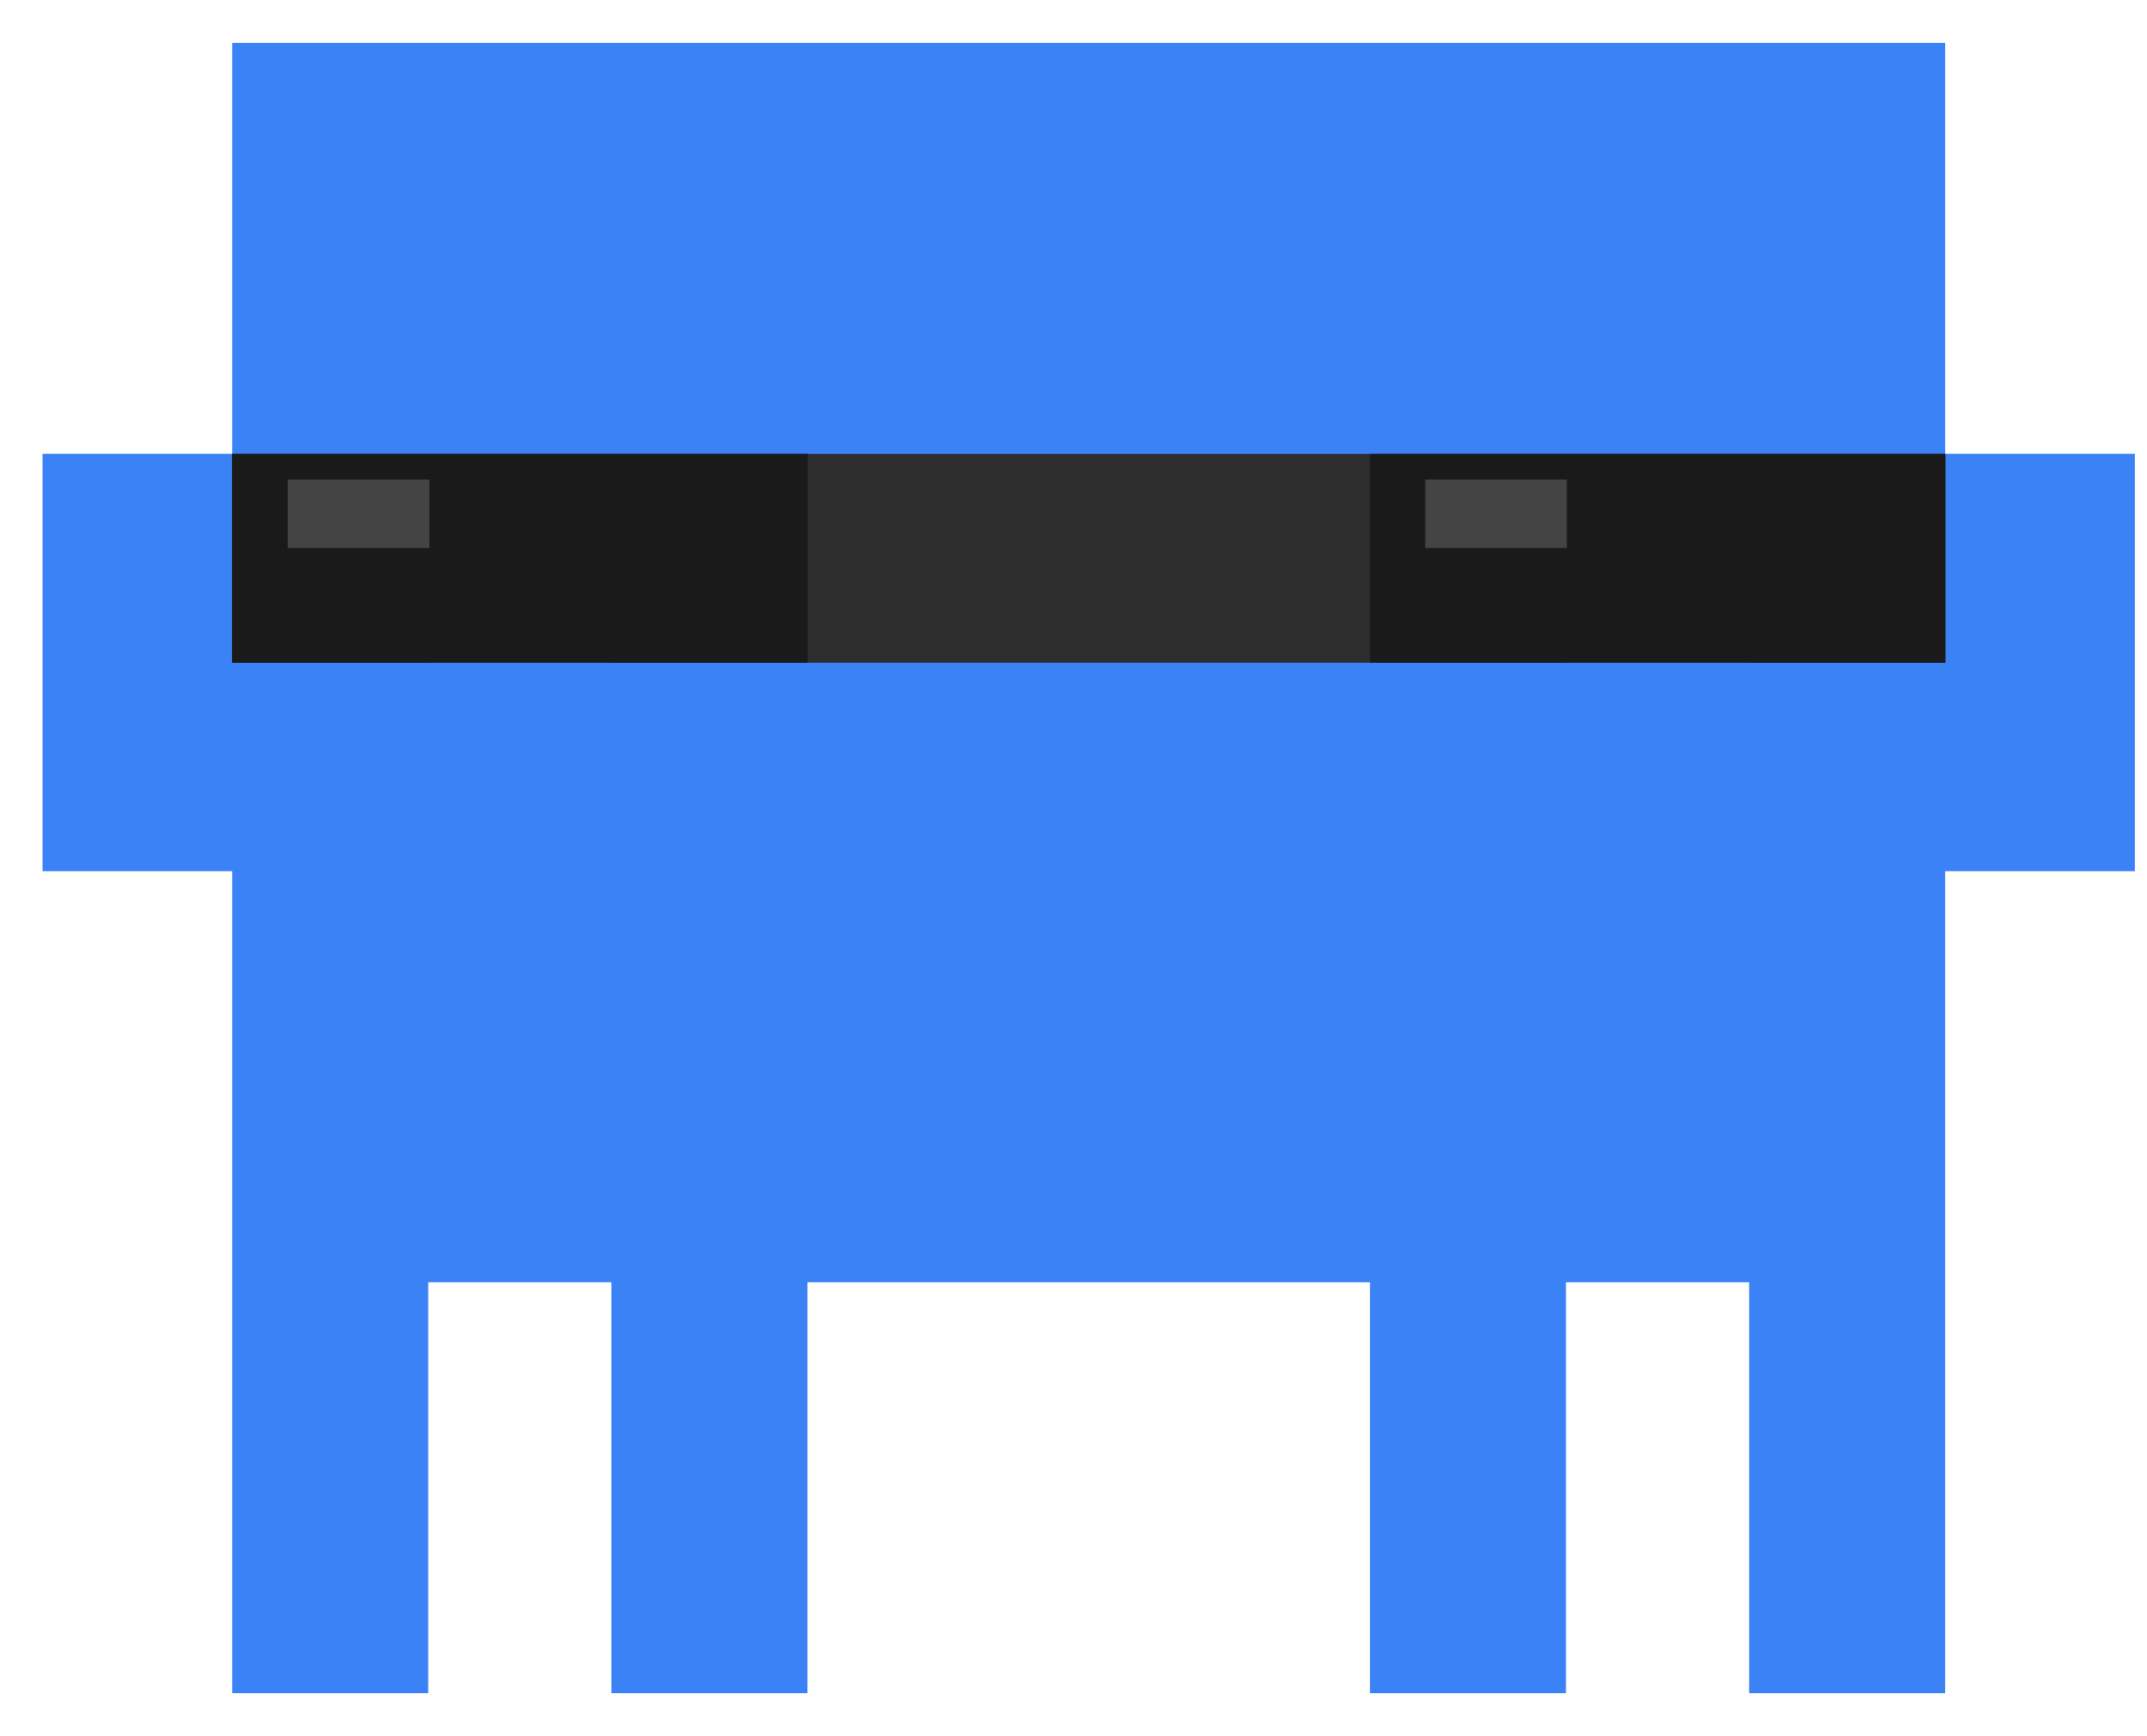
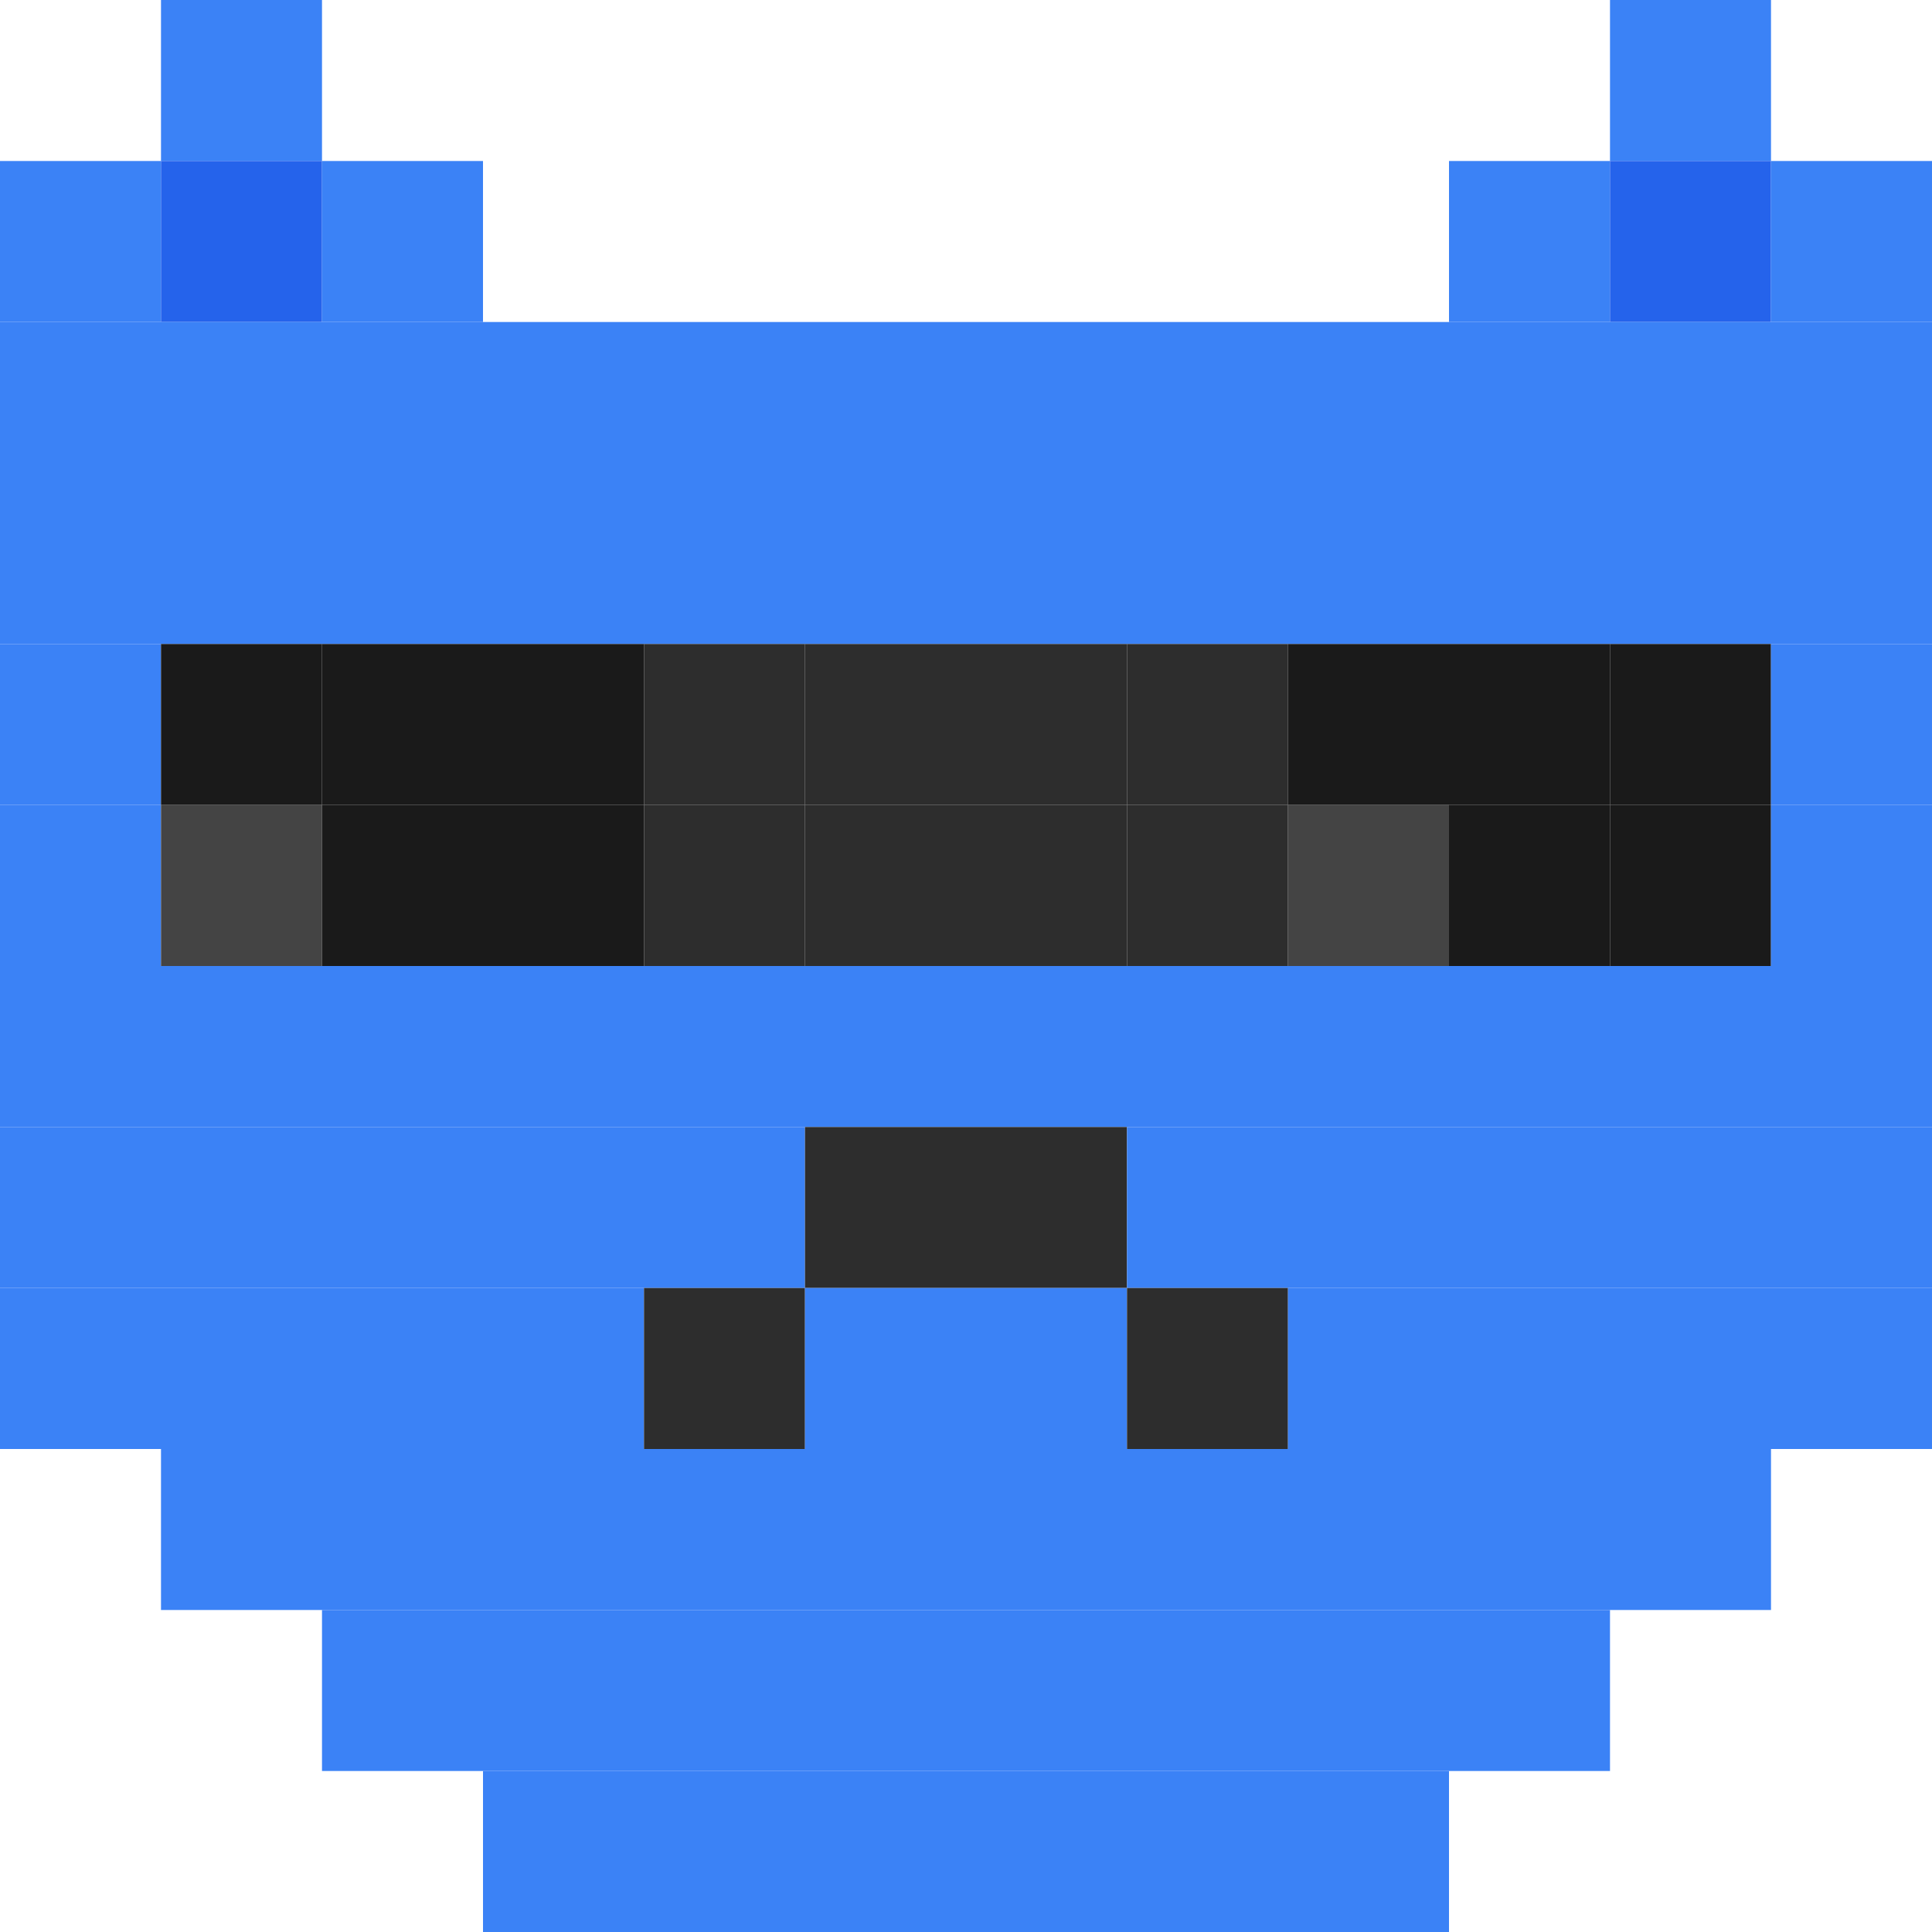
- <svg xmlns="http://www.w3.org/2000/svg" width="47" height="38" viewBox="0 0 47 38" fill="none">
-   <path d="M5.082 10.077V0.938H9.374V10.077H5.082ZM9.233 10.077V0.938H13.525V10.077H9.233ZM13.384 10.077V0.938H17.677V10.077H13.384ZM17.535 10.077V0.938H21.828V10.077H17.535ZM21.686 10.077V0.938H25.979V10.077H21.686ZM25.838 10.077V0.938H30.13V10.077H25.838ZM29.989 10.077V0.938H34.281V10.077H29.989ZM34.14 10.077V0.938H38.432V10.077H34.14ZM38.291 10.077V0.938H42.583V10.077H38.291ZM0.931 19.077V9.938H5.223V19.077H0.931ZM5.082 19.077V9.938H9.374V19.077H5.082ZM9.233 19.077V14.508H13.525V19.077H9.233ZM13.384 19.077V9.938H17.677V19.077H13.384ZM17.535 19.077V9.938H21.828V19.077H17.535ZM21.686 19.077V9.938H25.979V19.077H21.686ZM25.838 19.077V9.938H30.13V19.077H25.838ZM29.989 19.077V9.938H34.281V19.077H29.989ZM34.14 19.077V14.508H38.432V19.077H34.14ZM38.291 19.077V9.938H42.583V19.077H38.291ZM42.442 19.077V9.938H46.734V19.077H42.442ZM5.082 28.077V18.939H9.374V28.077H5.082ZM9.233 28.077V18.939H13.525V28.077H9.233ZM13.384 28.077V18.939H17.677V28.077H13.384ZM17.535 28.077V18.939H21.828V28.077H17.535ZM21.686 28.077V18.939H25.979V28.077H21.686ZM25.838 28.077V18.939H30.13V28.077H25.838ZM29.989 28.077V18.939H34.281V28.077H29.989ZM34.14 28.077V18.939H38.432V28.077H34.14ZM38.291 28.077V18.939H42.583V28.077H38.291ZM5.082 37.077V27.939H9.374V37.077H5.082ZM13.384 37.077V27.939H17.677V37.077H13.384ZM29.989 37.077V27.939H34.281V37.077H29.989ZM38.291 37.077V27.939H42.583V37.077H38.291Z" fill="#3B82F6" />
-   <rect x="5.08" y="9.94" width="37.5" height="4.57" rx="0" fill="#2D2D2D" />
-   <rect x="5.08" y="9.94" width="12.6" height="4.57" fill="#1A1A1A" />
-   <rect x="29.99" y="9.94" width="12.6" height="4.57" fill="#1A1A1A" />
-   <rect x="6.3" y="10.5" width="3.1" height="1.5" fill="#444" />
-   <rect x="31.2" y="10.5" width="3.1" height="1.5" fill="#444" />
+ <svg xmlns="http://www.w3.org/2000/svg" width="48" height="48" viewBox="0 0 48 48" fill="none">
+   <rect x="4" y="0" width="4" height="4" fill="#3B82F6" />
+   <rect x="40" y="0" width="4" height="4" fill="#3B82F6" />
+   <rect x="0" y="4" width="4" height="4" fill="#3B82F6" />
+   <rect x="4" y="4" width="4" height="4" fill="#2563EB" />
+   <rect x="8" y="4" width="4" height="4" fill="#3B82F6" />
+   <rect x="36" y="4" width="4" height="4" fill="#3B82F6" />
+   <rect x="40" y="4" width="4" height="4" fill="#2563EB" />
+   <rect x="44" y="4" width="4" height="4" fill="#3B82F6" />
+   <rect x="0" y="8" width="48" height="4" fill="#3B82F6" />
+   <rect x="0" y="12" width="48" height="4" fill="#3B82F6" />
+   <rect x="0" y="16" width="4" height="4" fill="#3B82F6" />
+   <rect x="4" y="16" width="4" height="4" fill="#1A1A1A" />
+   <rect x="8" y="16" width="4" height="4" fill="#1A1A1A" />
+   <rect x="12" y="16" width="4" height="4" fill="#1A1A1A" />
+   <rect x="16" y="16" width="4" height="4" fill="#2D2D2D" />
+   <rect x="20" y="16" width="4" height="4" fill="#2D2D2D" />
+   <rect x="24" y="16" width="4" height="4" fill="#2D2D2D" />
+   <rect x="28" y="16" width="4" height="4" fill="#2D2D2D" />
+   <rect x="32" y="16" width="4" height="4" fill="#1A1A1A" />
+   <rect x="36" y="16" width="4" height="4" fill="#1A1A1A" />
+   <rect x="40" y="16" width="4" height="4" fill="#1A1A1A" />
+   <rect x="44" y="16" width="4" height="4" fill="#3B82F6" />
+   <rect x="0" y="20" width="4" height="4" fill="#3B82F6" />
+   <rect x="4" y="20" width="4" height="4" fill="#444444" />
+   <rect x="8" y="20" width="4" height="4" fill="#1A1A1A" />
+   <rect x="12" y="20" width="4" height="4" fill="#1A1A1A" />
+   <rect x="16" y="20" width="4" height="4" fill="#2D2D2D" />
+   <rect x="20" y="20" width="4" height="4" fill="#2D2D2D" />
+   <rect x="24" y="20" width="4" height="4" fill="#2D2D2D" />
+   <rect x="28" y="20" width="4" height="4" fill="#2D2D2D" />
+   <rect x="32" y="20" width="4" height="4" fill="#444444" />
+   <rect x="36" y="20" width="4" height="4" fill="#1A1A1A" />
+   <rect x="40" y="20" width="4" height="4" fill="#1A1A1A" />
+   <rect x="44" y="20" width="4" height="4" fill="#3B82F6" />
+   <rect x="0" y="24" width="48" height="4" fill="#3B82F6" />
+   <rect x="0" y="28" width="20" height="4" fill="#3B82F6" />
+   <rect x="20" y="28" width="4" height="4" fill="#2D2D2D" />
+   <rect x="24" y="28" width="4" height="4" fill="#2D2D2D" />
+   <rect x="28" y="28" width="20" height="4" fill="#3B82F6" />
+   <rect x="0" y="32" width="16" height="4" fill="#3B82F6" />
+   <rect x="16" y="32" width="4" height="4" fill="#2D2D2D" />
+   <rect x="20" y="32" width="8" height="4" fill="#3B82F6" />
+   <rect x="28" y="32" width="4" height="4" fill="#2D2D2D" />
+   <rect x="32" y="32" width="16" height="4" fill="#3B82F6" />
+   <rect x="4" y="36" width="40" height="4" fill="#3B82F6" />
+   <rect x="8" y="40" width="32" height="4" fill="#3B82F6" />
+   <rect x="12" y="44" width="24" height="4" fill="#3B82F6" />
</svg>
